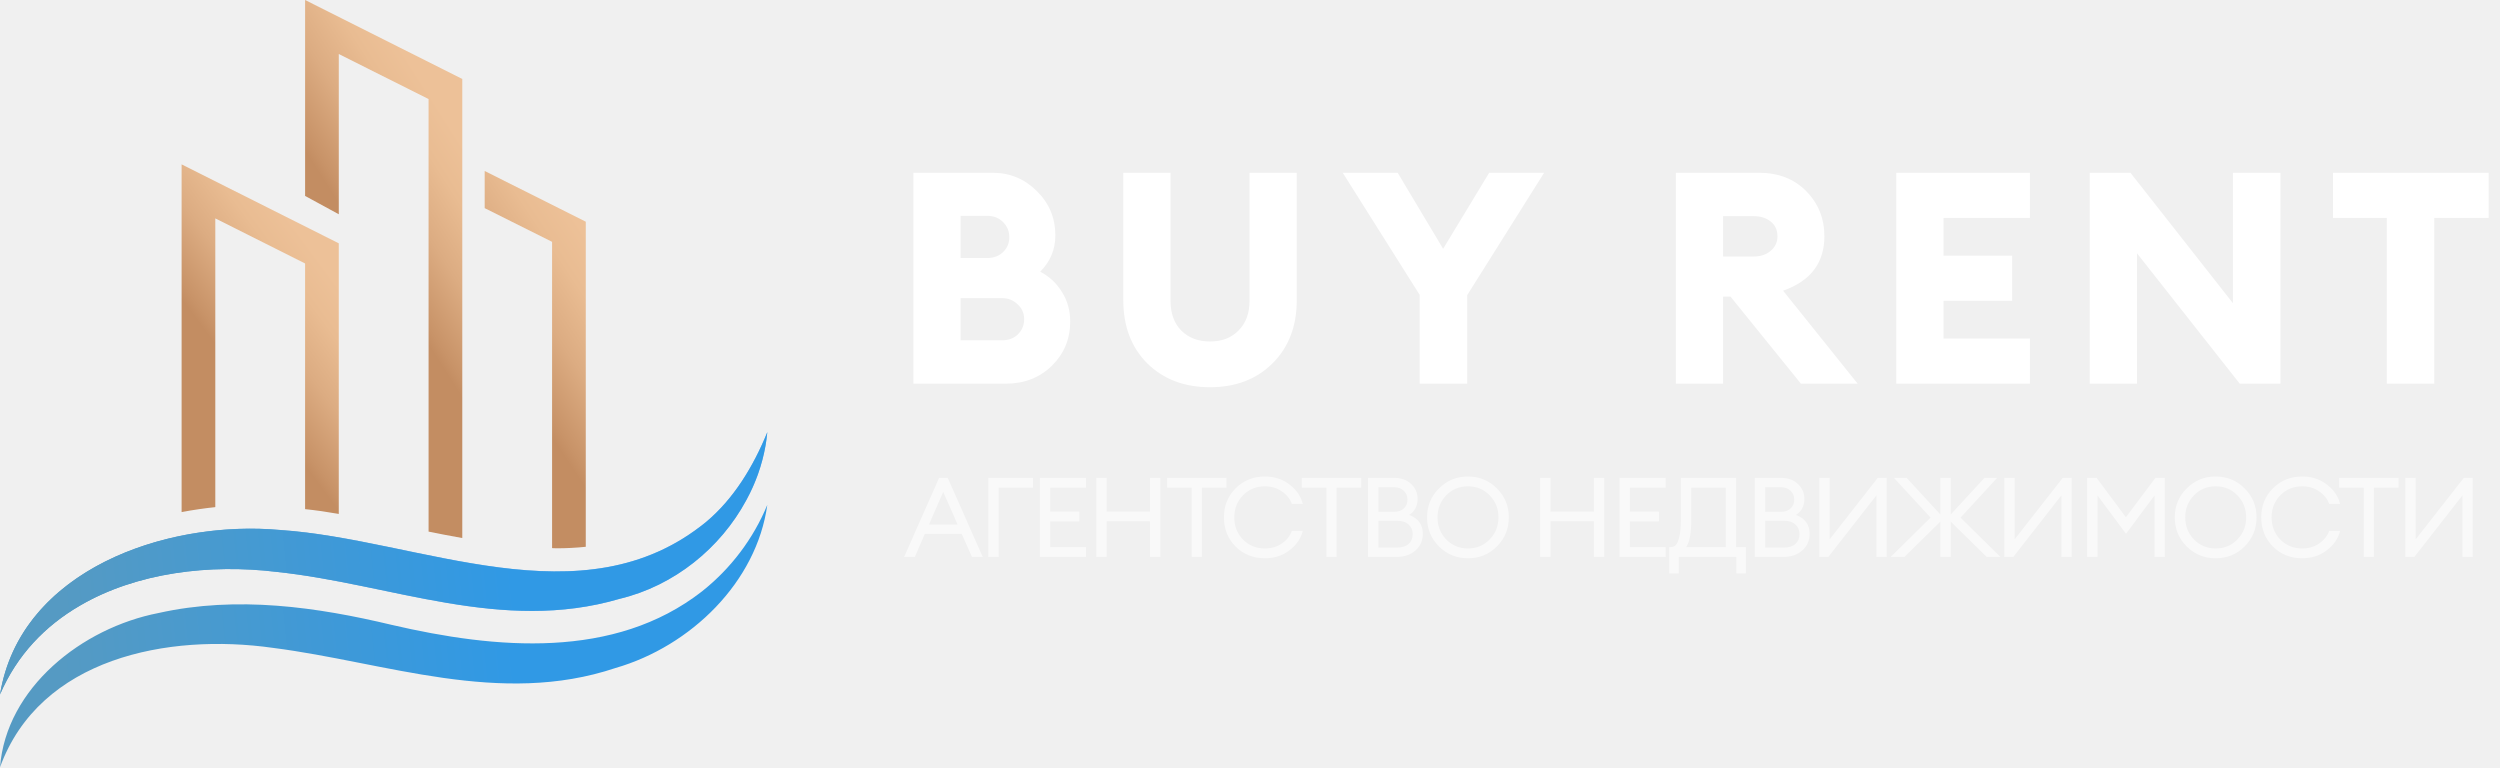
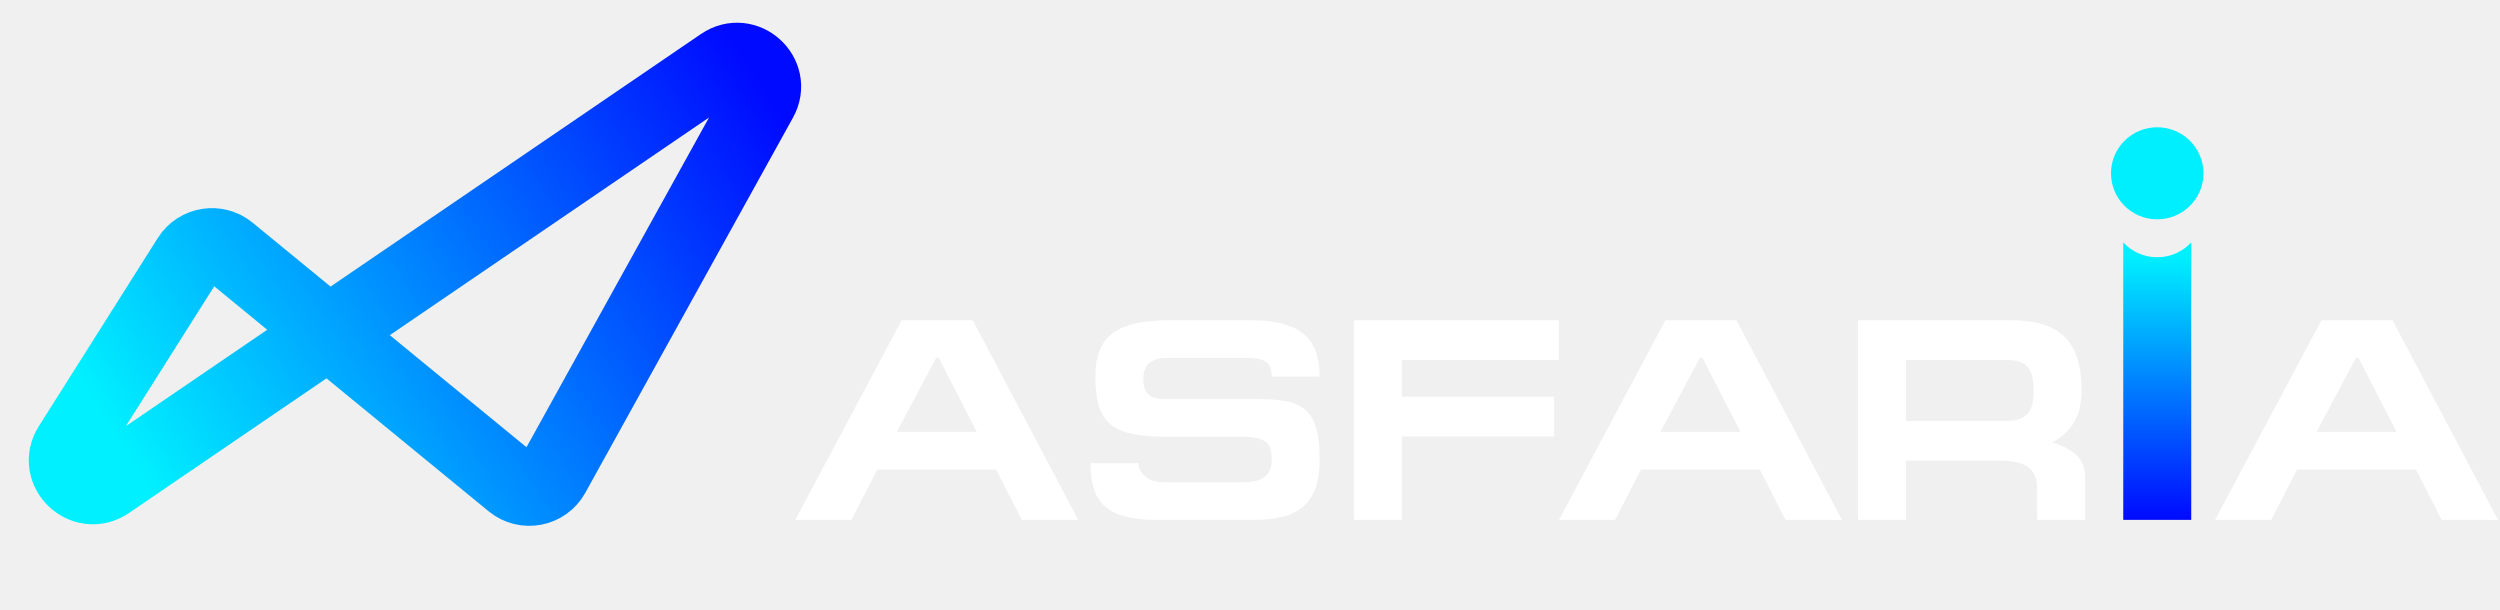
- <svg xmlns="http://www.w3.org/2000/svg" width="202" height="62" viewBox="0 0 202 62" fill="none">
-   <path d="M73.8 31V13.96H80.208C81.6 13.96 82.792 14.456 83.784 15.448C84.776 16.424 85.272 17.616 85.272 19.024C85.272 20.16 84.864 21.136 84.048 21.952C84.784 22.336 85.368 22.88 85.8 23.584C86.248 24.288 86.472 25.088 86.472 25.984C86.472 27.392 85.976 28.584 84.984 29.56C83.992 30.52 82.76 31 81.288 31H73.8ZM77.616 27.496H80.976C81.488 27.496 81.912 27.336 82.248 27.016C82.584 26.68 82.752 26.272 82.752 25.792C82.752 25.312 82.576 24.912 82.224 24.592C81.888 24.256 81.464 24.088 80.952 24.088H77.616V27.496ZM77.616 20.848H79.776C80.288 20.848 80.712 20.688 81.048 20.368C81.384 20.048 81.552 19.648 81.552 19.168C81.552 18.688 81.384 18.28 81.048 17.944C80.712 17.608 80.288 17.44 79.776 17.44H77.616V20.848ZM102.81 29.368C101.514 30.648 99.834 31.288 97.77 31.288C95.706 31.288 94.018 30.648 92.706 29.368C91.41 28.072 90.762 26.368 90.762 24.256V13.96H94.578V24.304C94.578 25.312 94.866 26.112 95.442 26.704C96.034 27.296 96.81 27.592 97.77 27.592C98.73 27.592 99.498 27.296 100.074 26.704C100.666 26.112 100.962 25.312 100.962 24.304V13.96H104.778V24.256C104.778 26.368 104.122 28.072 102.81 29.368ZM114.709 31V23.824L108.493 13.96H112.933L116.605 20.104L120.325 13.96H124.765L118.549 23.848V31H114.709ZM135.41 31V13.96H142.13C143.698 13.96 144.97 14.456 145.946 15.448C146.922 16.44 147.41 17.656 147.41 19.096C147.41 21.24 146.298 22.704 144.074 23.488L150.098 31H145.514L139.826 23.968H139.226V31H135.41ZM139.226 20.728H141.674C142.25 20.728 142.714 20.576 143.066 20.272C143.434 19.968 143.618 19.576 143.618 19.096C143.618 18.584 143.434 18.184 143.066 17.896C142.714 17.608 142.25 17.464 141.674 17.464H139.226V20.728ZM153.22 31V13.96H164.02V17.608H157.036V20.656H162.58V24.304H157.036V27.352H164.02V31H153.22ZM184.259 31H180.971L172.667 20.464V31H168.851V13.96H172.139L180.419 24.496V13.96H184.259V31ZM192.851 31V17.608H188.507V13.96H201.083V17.608H196.691V31H192.851Z" fill="white" />
-   <path opacity="0.6" d="M73.054 45L75.88 38.61H76.573L79.408 45H78.535L77.707 43.137H74.728L73.918 45H73.054ZM76.213 39.744L75.061 42.381H77.374L76.213 39.744ZM83.465 38.61V39.402H80.693V45H79.856V38.61H83.465ZM84.02 45V38.61H87.746V39.402H84.857V41.337H87.206V42.129H84.857V44.208H87.746V45H84.02ZM88.58 45V38.61H89.417V41.337H92.918V38.61H93.755V45H92.918V42.12H89.417V45H88.58ZM96.29 45V39.402H94.301V38.61H99.098V39.402H97.109V45H96.29ZM102.205 45.108C101.263 45.108 100.474 44.793 99.838 44.163C99.209 43.527 98.894 42.741 98.894 41.805C98.894 40.869 99.209 40.086 99.838 39.456C100.474 38.82 101.263 38.502 102.205 38.502C102.973 38.502 103.636 38.718 104.194 39.15C104.758 39.582 105.115 40.104 105.265 40.716H104.383C104.233 40.302 103.96 39.963 103.564 39.699C103.174 39.429 102.721 39.294 102.205 39.294C101.497 39.294 100.906 39.537 100.432 40.023C99.965 40.503 99.731 41.097 99.731 41.805C99.731 42.513 99.965 43.11 100.432 43.596C100.906 44.076 101.497 44.316 102.205 44.316C102.721 44.316 103.174 44.184 103.564 43.92C103.96 43.65 104.233 43.308 104.383 42.894H105.265C105.115 43.506 104.758 44.028 104.194 44.46C103.636 44.892 102.973 45.108 102.205 45.108ZM107.176 45V39.402H105.187V38.61H109.984V39.402H107.995V45H107.176ZM110.537 45V38.61H112.634C113.21 38.61 113.672 38.775 114.02 39.105C114.368 39.435 114.542 39.834 114.542 40.302C114.542 40.89 114.314 41.325 113.858 41.607C114.596 41.877 114.965 42.387 114.965 43.137C114.965 43.677 114.767 44.124 114.371 44.478C113.981 44.826 113.465 45 112.823 45H110.537ZM111.374 44.244H112.859C113.279 44.244 113.597 44.148 113.813 43.956C114.035 43.758 114.146 43.494 114.146 43.164C114.146 42.84 114.035 42.579 113.813 42.381C113.597 42.177 113.282 42.075 112.868 42.075H111.374V44.244ZM111.374 41.355H112.634C112.97 41.355 113.234 41.265 113.426 41.085C113.624 40.899 113.723 40.659 113.723 40.365C113.723 40.083 113.624 39.846 113.426 39.654C113.228 39.462 112.964 39.366 112.634 39.366H111.374V41.355ZM118.609 44.316C119.311 44.316 119.896 44.073 120.364 43.587C120.838 43.101 121.075 42.507 121.075 41.805C121.075 41.103 120.838 40.509 120.364 40.023C119.896 39.537 119.311 39.294 118.609 39.294C117.913 39.294 117.328 39.537 116.854 40.023C116.386 40.509 116.152 41.103 116.152 41.805C116.152 42.507 116.386 43.101 116.854 43.587C117.328 44.073 117.913 44.316 118.609 44.316ZM118.609 45.108C117.691 45.108 116.911 44.79 116.269 44.154C115.627 43.512 115.306 42.729 115.306 41.805C115.306 40.881 115.627 40.101 116.269 39.465C116.911 38.823 117.691 38.502 118.609 38.502C119.533 38.502 120.313 38.823 120.949 39.465C121.591 40.101 121.912 40.881 121.912 41.805C121.912 42.729 121.591 43.512 120.949 44.154C120.313 44.79 119.533 45.108 118.609 45.108ZM124.445 45V38.61H125.282V41.337H128.783V38.61H129.62V45H128.783V42.12H125.282V45H124.445ZM130.859 45V38.61H134.585V39.402H131.696V41.337H134.045V42.129H131.696V44.208H134.585V45H130.859ZM140.297 46.332V45H135.644V46.332H134.87V44.208H134.987C135.155 44.208 135.293 44.154 135.401 44.046C135.515 43.938 135.611 43.713 135.689 43.371C135.773 43.029 135.815 42.567 135.815 41.985V38.61H140.279V44.208H141.071V46.332H140.297ZM136.652 39.402V42.12C136.652 43.08 136.517 43.776 136.247 44.208H139.442V39.402H136.652ZM141.789 45V38.61H143.886C144.462 38.61 144.924 38.775 145.272 39.105C145.62 39.435 145.794 39.834 145.794 40.302C145.794 40.89 145.566 41.325 145.11 41.607C145.848 41.877 146.217 42.387 146.217 43.137C146.217 43.677 146.019 44.124 145.623 44.478C145.233 44.826 144.717 45 144.075 45H141.789ZM142.626 44.244H144.111C144.531 44.244 144.849 44.148 145.065 43.956C145.287 43.758 145.398 43.494 145.398 43.164C145.398 42.84 145.287 42.579 145.065 42.381C144.849 42.177 144.534 42.075 144.12 42.075H142.626V44.244ZM142.626 41.355H143.886C144.222 41.355 144.486 41.265 144.678 41.085C144.876 40.899 144.975 40.659 144.975 40.365C144.975 40.083 144.876 39.846 144.678 39.654C144.48 39.462 144.216 39.366 143.886 39.366H142.626V41.355ZM147.728 45H146.999V38.61H147.836V43.578L151.724 38.61H152.444V45H151.616V40.023L147.728 45ZM160.526 45L157.619 42.147V45H156.782V42.147L153.875 45H152.768L155.99 41.823L153.029 38.61H154.055L156.782 41.571V38.61H157.619V41.571L160.346 38.61H161.372L158.411 41.823L161.633 45H160.526ZM162.675 45H161.946V38.61H162.783V43.578L166.671 38.61H167.391V45H166.563V40.023L162.675 45ZM168.641 38.61H169.406L171.773 41.796L174.158 38.61H174.914V45H174.086V40.032L171.782 43.128L169.478 40.032V45H168.641V38.61ZM179.025 44.316C179.727 44.316 180.312 44.073 180.78 43.587C181.254 43.101 181.491 42.507 181.491 41.805C181.491 41.103 181.254 40.509 180.78 40.023C180.312 39.537 179.727 39.294 179.025 39.294C178.329 39.294 177.744 39.537 177.27 40.023C176.802 40.509 176.568 41.103 176.568 41.805C176.568 42.507 176.802 43.101 177.27 43.587C177.744 44.073 178.329 44.316 179.025 44.316ZM179.025 45.108C178.107 45.108 177.327 44.79 176.685 44.154C176.043 43.512 175.722 42.729 175.722 41.805C175.722 40.881 176.043 40.101 176.685 39.465C177.327 38.823 178.107 38.502 179.025 38.502C179.949 38.502 180.729 38.823 181.365 39.465C182.007 40.101 182.328 40.881 182.328 41.805C182.328 42.729 182.007 43.512 181.365 44.154C180.729 44.79 179.949 45.108 179.025 45.108ZM186.02 45.108C185.078 45.108 184.289 44.793 183.653 44.163C183.023 43.527 182.708 42.741 182.708 41.805C182.708 40.869 183.023 40.086 183.653 39.456C184.289 38.82 185.078 38.502 186.02 38.502C186.788 38.502 187.451 38.718 188.009 39.15C188.573 39.582 188.93 40.104 189.08 40.716H188.198C188.048 40.302 187.775 39.963 187.379 39.699C186.989 39.429 186.536 39.294 186.02 39.294C185.312 39.294 184.721 39.537 184.247 40.023C183.779 40.503 183.545 41.097 183.545 41.805C183.545 42.513 183.779 43.11 184.247 43.596C184.721 44.076 185.312 44.316 186.02 44.316C186.536 44.316 186.989 44.184 187.379 43.92C187.775 43.65 188.048 43.308 188.198 42.894H189.08C188.93 43.506 188.573 44.028 188.009 44.46C187.451 44.892 186.788 45.108 186.02 45.108ZM190.991 45V39.402H189.002V38.61H193.799V39.402H191.81V45H190.991ZM195.08 45H194.351V38.61H195.188V43.578L199.076 38.61H199.796V45H198.968V40.023L195.08 45Z" fill="white" />
-   <g clip-path="url(#clip0_1_322)">
-     <path d="M62 34.917C61.814 36.843 61.236 38.714 60.299 40.416C58.216 44.288 54.473 47.331 50.064 48.386C40.535 51.186 31.593 47.184 22.351 46.209C16.988 45.555 11.041 46.249 6.44 48.946C3.663 50.56 1.376 52.909 0 56.113C1.621 46.075 13.394 41.987 22.622 42.819C33.946 43.58 47.055 50.347 57.059 42.165C59.278 40.308 60.858 37.72 62 34.917Z" fill="url(#paint0_linear_1_322)" />
-     <path d="M62 34.917C61.96 35.291 61.919 35.665 61.851 36.039C61.575 37.57 61.051 39.048 60.299 40.416C58.216 44.288 54.473 47.331 50.064 48.386C40.535 51.186 31.593 47.184 22.351 46.209C16.988 45.555 11.041 46.249 6.44 48.946C3.663 50.56 1.376 52.909 0 56.113C0.101 55.49 0.247 54.874 0.436 54.271C3.103 45.582 13.979 42.045 22.622 42.824C33.946 43.585 47.055 50.352 57.059 42.17C59.278 40.308 60.858 37.72 62 34.917Z" fill="url(#paint1_linear_1_322)" />
-     <path d="M0 61.994C0.497 55.58 6.616 50.736 12.808 49.532C19.167 48.11 25.656 49.059 31.644 50.488C40.066 52.449 49.639 53.31 56.728 47.778C59.06 45.926 60.873 43.523 61.998 40.795C61.139 47.024 55.827 52.212 49.73 53.976C40.38 57.103 31.194 53.519 22.048 52.347C13.583 51.146 3.215 53.16 0 61.994Z" fill="url(#paint2_linear_1_322)" />
-     <path d="M47.33 17.912V44.181C46.543 44.263 45.752 44.303 44.961 44.302C44.843 44.305 44.725 44.3 44.608 44.289V19.54L39.162 16.817V13.815L47.33 17.912Z" fill="url(#paint3_linear_1_322)" />
-     <path d="M37.352 6.38V43.474C36.453 43.315 35.542 43.141 34.629 42.954V8.004L27.374 4.364V17.312L24.652 15.831V0L37.352 6.38Z" fill="url(#paint4_linear_1_322)" />
-     <path d="M27.373 19.661V41.526C26.461 41.365 25.55 41.232 24.651 41.138V21.289L17.396 17.645V40.976C16.498 41.07 15.585 41.204 14.674 41.377V13.281L27.373 19.661Z" fill="url(#paint5_linear_1_322)" />
-   </g>
+ <svg xmlns="http://www.w3.org/2000/svg" width="238" height="58" viewBox="0 0 238 58" fill="none">
+   <path d="M81.049 49.493H75.712L85.837 30.488H92.605L102.647 49.493H97.282L94.833 44.701H83.525L81.049 49.493ZM85.369 41.113H92.99L89.358 34.048H89.138L85.369 41.113ZM119.11 30.488C123.732 30.488 125.631 32.186 125.631 35.855H121.064C121.064 34.678 120.651 34.075 118.725 34.075H111.049C109.756 34.075 108.848 34.596 108.848 36.047C108.848 37.772 109.783 37.991 111.049 37.991H119.385C123.595 37.991 125.631 38.43 125.631 43.715C125.631 47.741 123.87 49.493 119.358 49.493H110.141C105.271 49.493 103.813 47.768 103.813 44.099H108.38C108.38 45.03 109.343 45.906 110.636 45.906H118.285C120.293 45.906 121.064 45.248 121.064 43.715C121.064 42.346 120.761 41.579 118.147 41.579H111.379C106.179 41.579 104.281 40.675 104.281 35.855C104.281 32.022 106.262 30.488 111.352 30.488H119.11ZM128.89 30.488H148.396V34.267H133.457V37.772H147.956V41.552H133.457V49.493H128.89V30.488ZM153.754 49.493H148.416L158.541 30.488H165.309L175.351 49.493H169.986L167.537 44.701H156.23L153.754 49.493ZM158.073 41.113H165.694L162.062 34.048H161.842L158.073 41.113ZM181.442 34.267V40.073H190.989C192.943 40.073 193.603 39.224 193.603 37.17C193.603 35.171 193.025 34.267 190.989 34.267H181.442ZM198.5 49.493H193.933V46.536C193.933 44.674 192.943 43.852 190.301 43.852H181.442V49.493H176.875V30.488H191.374C195.336 30.488 198.17 31.775 198.17 37.17C198.17 40.073 196.794 41.305 195.391 42.127C197.29 42.757 198.5 43.496 198.5 45.55V49.493ZM206.69 30.488V49.493H202.123V30.488H206.69ZM216.212 49.493H210.875L221 30.488H227.768L237.81 49.493H232.445L229.997 44.701H218.689L216.212 49.493ZM220.532 41.113H228.153L224.521 34.048H224.301L220.532 41.113Z" fill="white" />
+   <path d="M52.654 45.226L72.432 9.502C73.749 7.123 70.952 4.596 68.701 6.131L10.312 45.943C7.992 47.524 5.159 44.811 6.656 42.443L17.985 24.519C18.817 23.204 20.619 22.915 21.824 23.902L48.739 45.971C49.991 46.998 51.871 46.64 52.654 45.226Z" stroke="url(#paint0_linear_1_1126)" stroke-width="7" />
+   <path fill-rule="evenodd" clip-rule="evenodd" d="M202.132 23.077V49.493H208.606V23.077C207.802 23.945 206.649 24.489 205.369 24.489C204.089 24.489 202.936 23.945 202.132 23.077Z" fill="url(#paint1_linear_1_1126)" />
+   <path d="M205.369 20.88C207.8 20.88 209.772 18.918 209.772 16.498C209.772 14.078 207.8 12.116 205.369 12.116C202.937 12.116 200.966 14.078 200.966 16.498C200.966 18.918 202.937 20.88 205.369 20.88Z" fill="#00EFFF" />
  <defs>
-     <linearGradient id="paint0_linear_1_322" x1="45.445" y1="44.986" x2="11.253" y2="46.29" gradientUnits="userSpaceOnUse">
-       <stop offset="0.11" stop-color="#88BDED" />
-       <stop offset="0.34" stop-color="#82B9E8" />
-       <stop offset="0.64" stop-color="#72AEDB" />
-       <stop offset="0.97" stop-color="#589CC5" />
-       <stop offset="1" stop-color="#559AC3" />
+     <linearGradient id="paint0_linear_1_1126" x1="70.83" y1="5.413" x2="11.81" y2="42.78" gradientUnits="userSpaceOnUse">
+       <stop stop-color="#000AFF" />
+       <stop offset="1" stop-color="#00F0FF" />
    </linearGradient>
-     <linearGradient id="paint1_linear_1_322" x1="41.386" y1="44.489" x2="4.969" y2="48.236" gradientUnits="userSpaceOnUse">
-       <stop stop-color="#3099E5" />
-       <stop offset="1" stop-color="#559AC3" />
+     <linearGradient id="paint1_linear_1_1126" x1="205.369" y1="49.493" x2="205.37" y2="24.36" gradientUnits="userSpaceOnUse">
+       <stop stop-color="#000AFF" />
+       <stop offset="1" stop-color="#00F0FF" />
    </linearGradient>
-     <linearGradient id="paint2_linear_1_322" x1="41.385" y1="50.368" x2="4.968" y2="54.115" gradientUnits="userSpaceOnUse">
-       <stop stop-color="#3099E5" />
-       <stop offset="1" stop-color="#559AC3" />
-     </linearGradient>
-     <linearGradient id="paint3_linear_1_322" x1="52.007" y1="23.409" x2="41.35" y2="30.478" gradientUnits="userSpaceOnUse">
-       <stop offset="0.11" stop-color="#EDC198" />
-       <stop offset="0.33" stop-color="#E9BC92" />
-       <stop offset="0.62" stop-color="#DCAC82" />
-       <stop offset="0.94" stop-color="#C89368" />
-       <stop offset="1" stop-color="#C38D62" />
-     </linearGradient>
-     <linearGradient id="paint4_linear_1_322" x1="41.411" y1="15.369" x2="30.912" y2="22.048" gradientUnits="userSpaceOnUse">
-       <stop offset="0.11" stop-color="#EDC198" />
-       <stop offset="0.33" stop-color="#E9BC92" />
-       <stop offset="0.62" stop-color="#DCAC82" />
-       <stop offset="0.94" stop-color="#C89368" />
-       <stop offset="1" stop-color="#C38D62" />
-     </linearGradient>
-     <linearGradient id="paint5_linear_1_322" x1="28.408" y1="22.142" x2="18.565" y2="29.432" gradientUnits="userSpaceOnUse">
-       <stop offset="0.11" stop-color="#EDC198" />
-       <stop offset="0.33" stop-color="#E9BC92" />
-       <stop offset="0.62" stop-color="#DCAC82" />
-       <stop offset="0.94" stop-color="#C89368" />
-       <stop offset="1" stop-color="#C38D62" />
-     </linearGradient>
-     <clipPath id="clip0_1_322">
-       <rect width="62" height="62" fill="white" />
-     </clipPath>
  </defs>
</svg>
